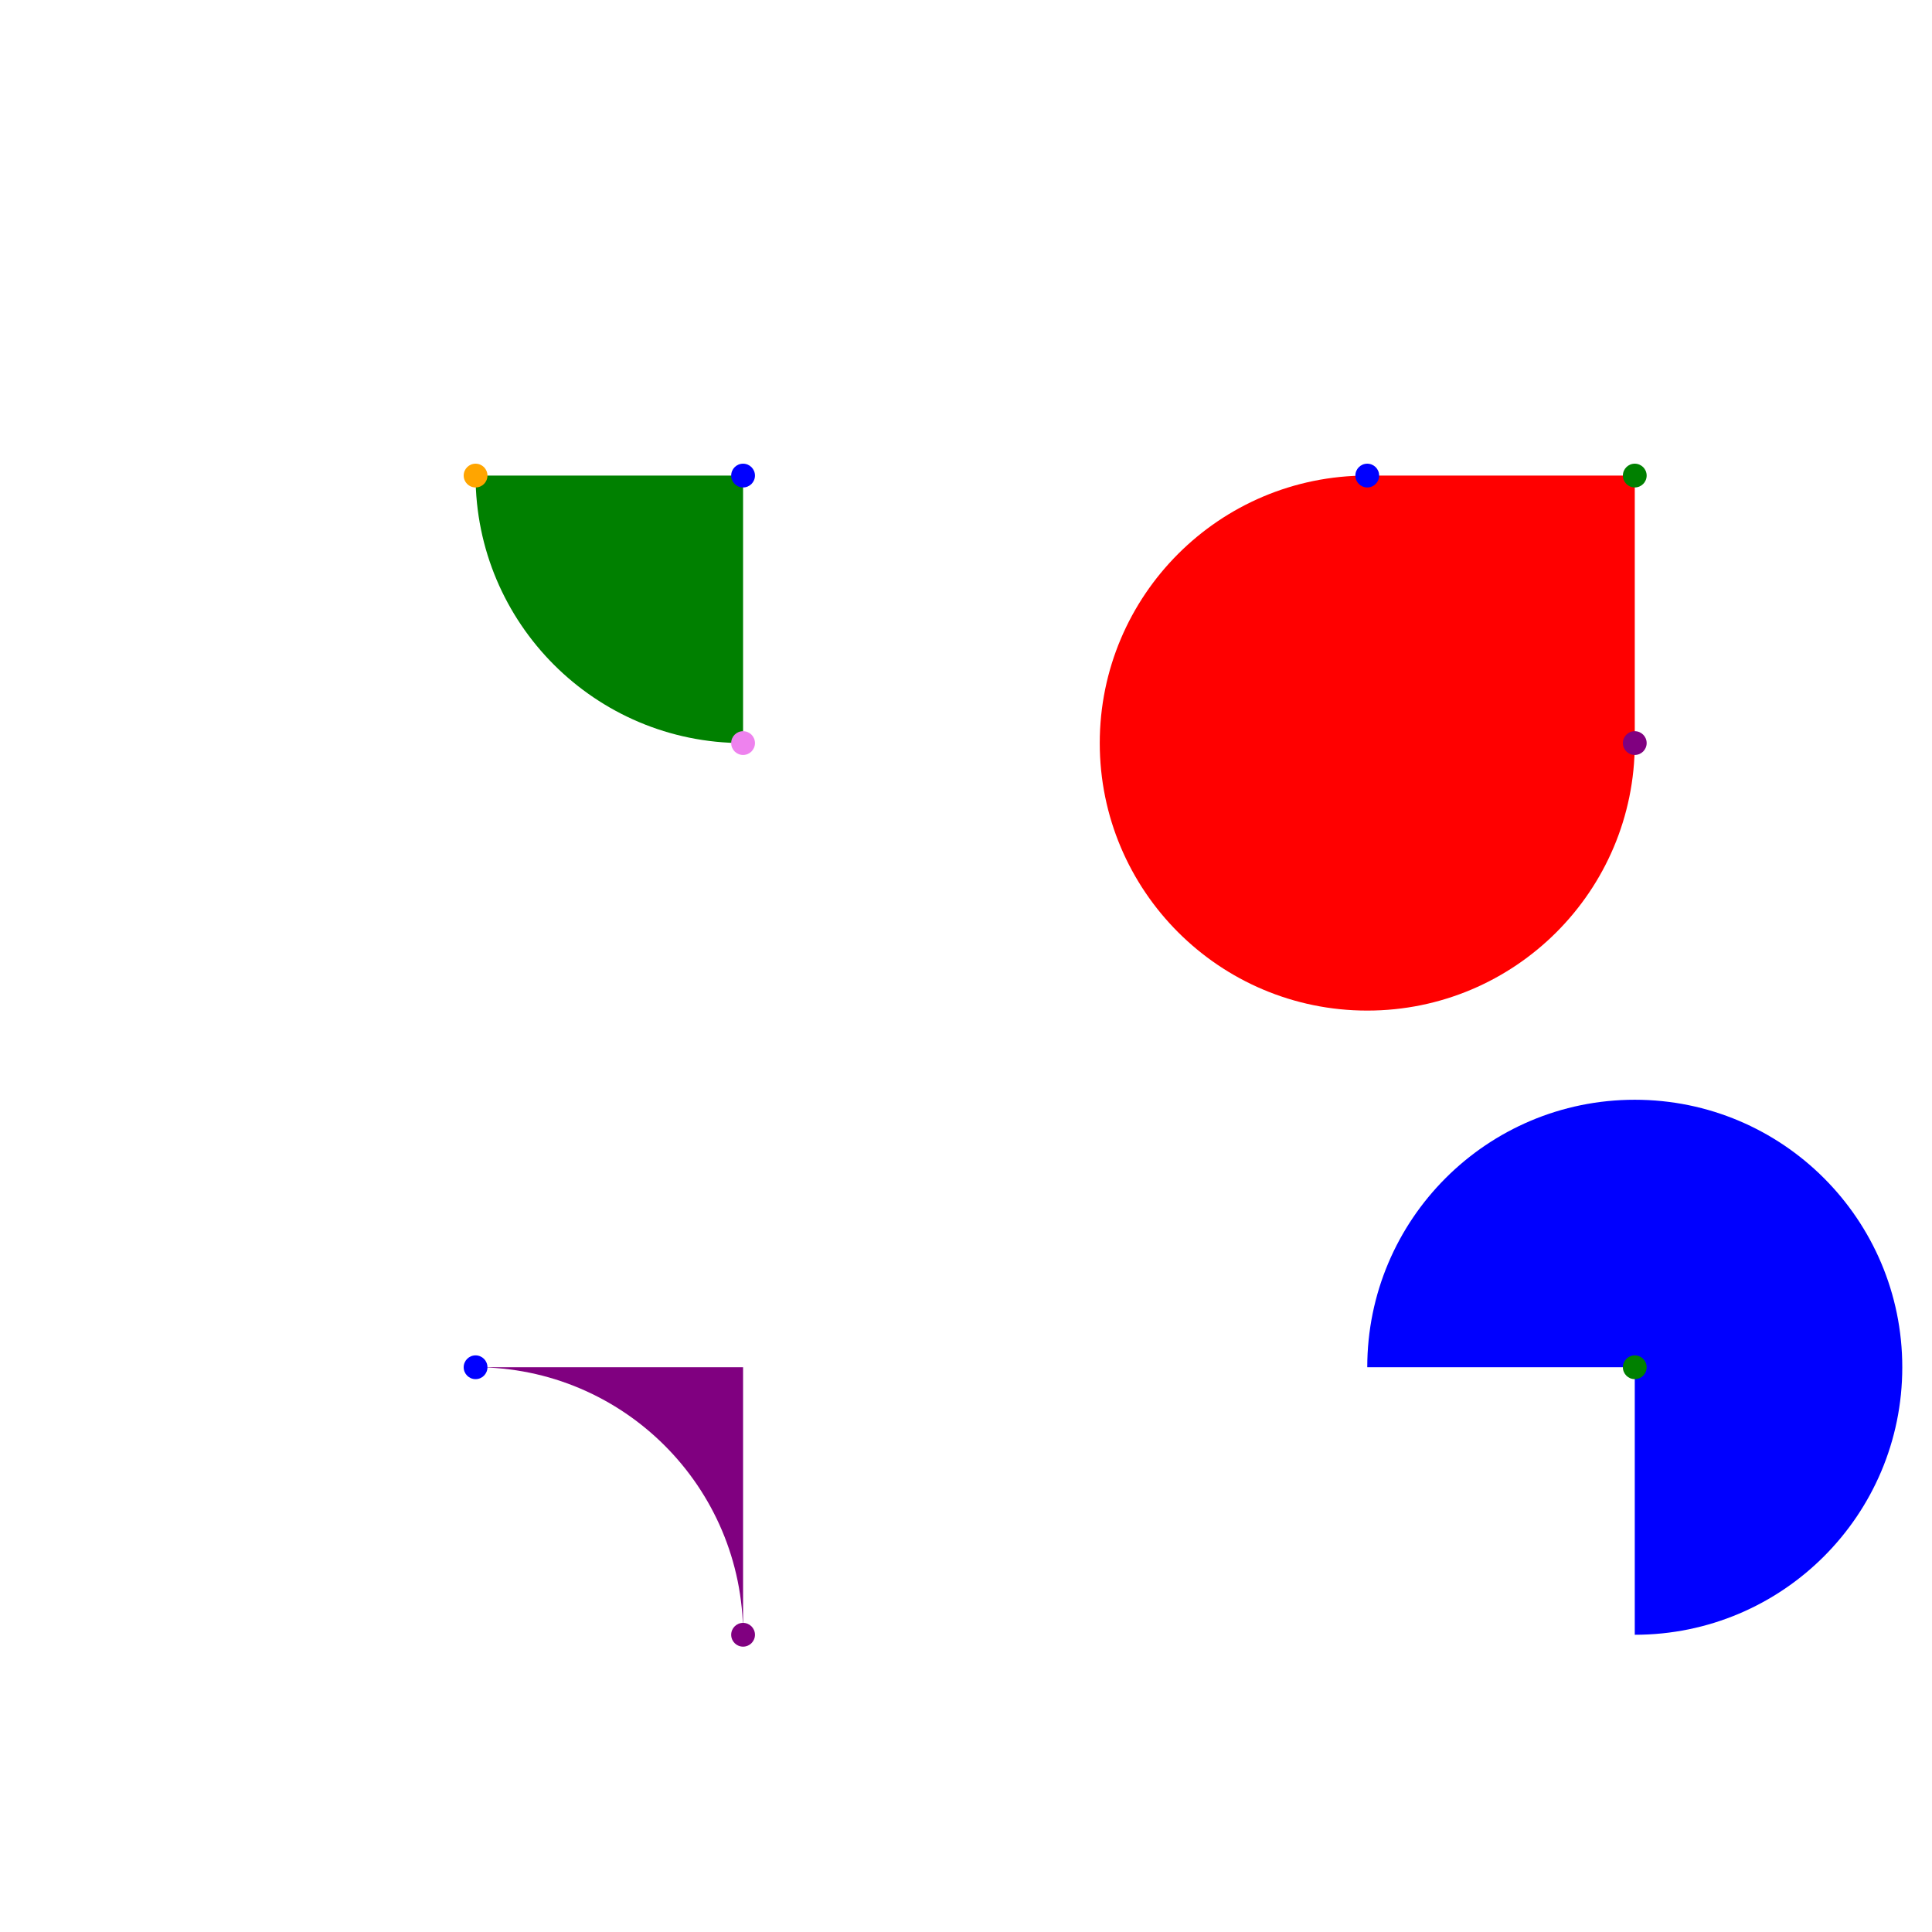
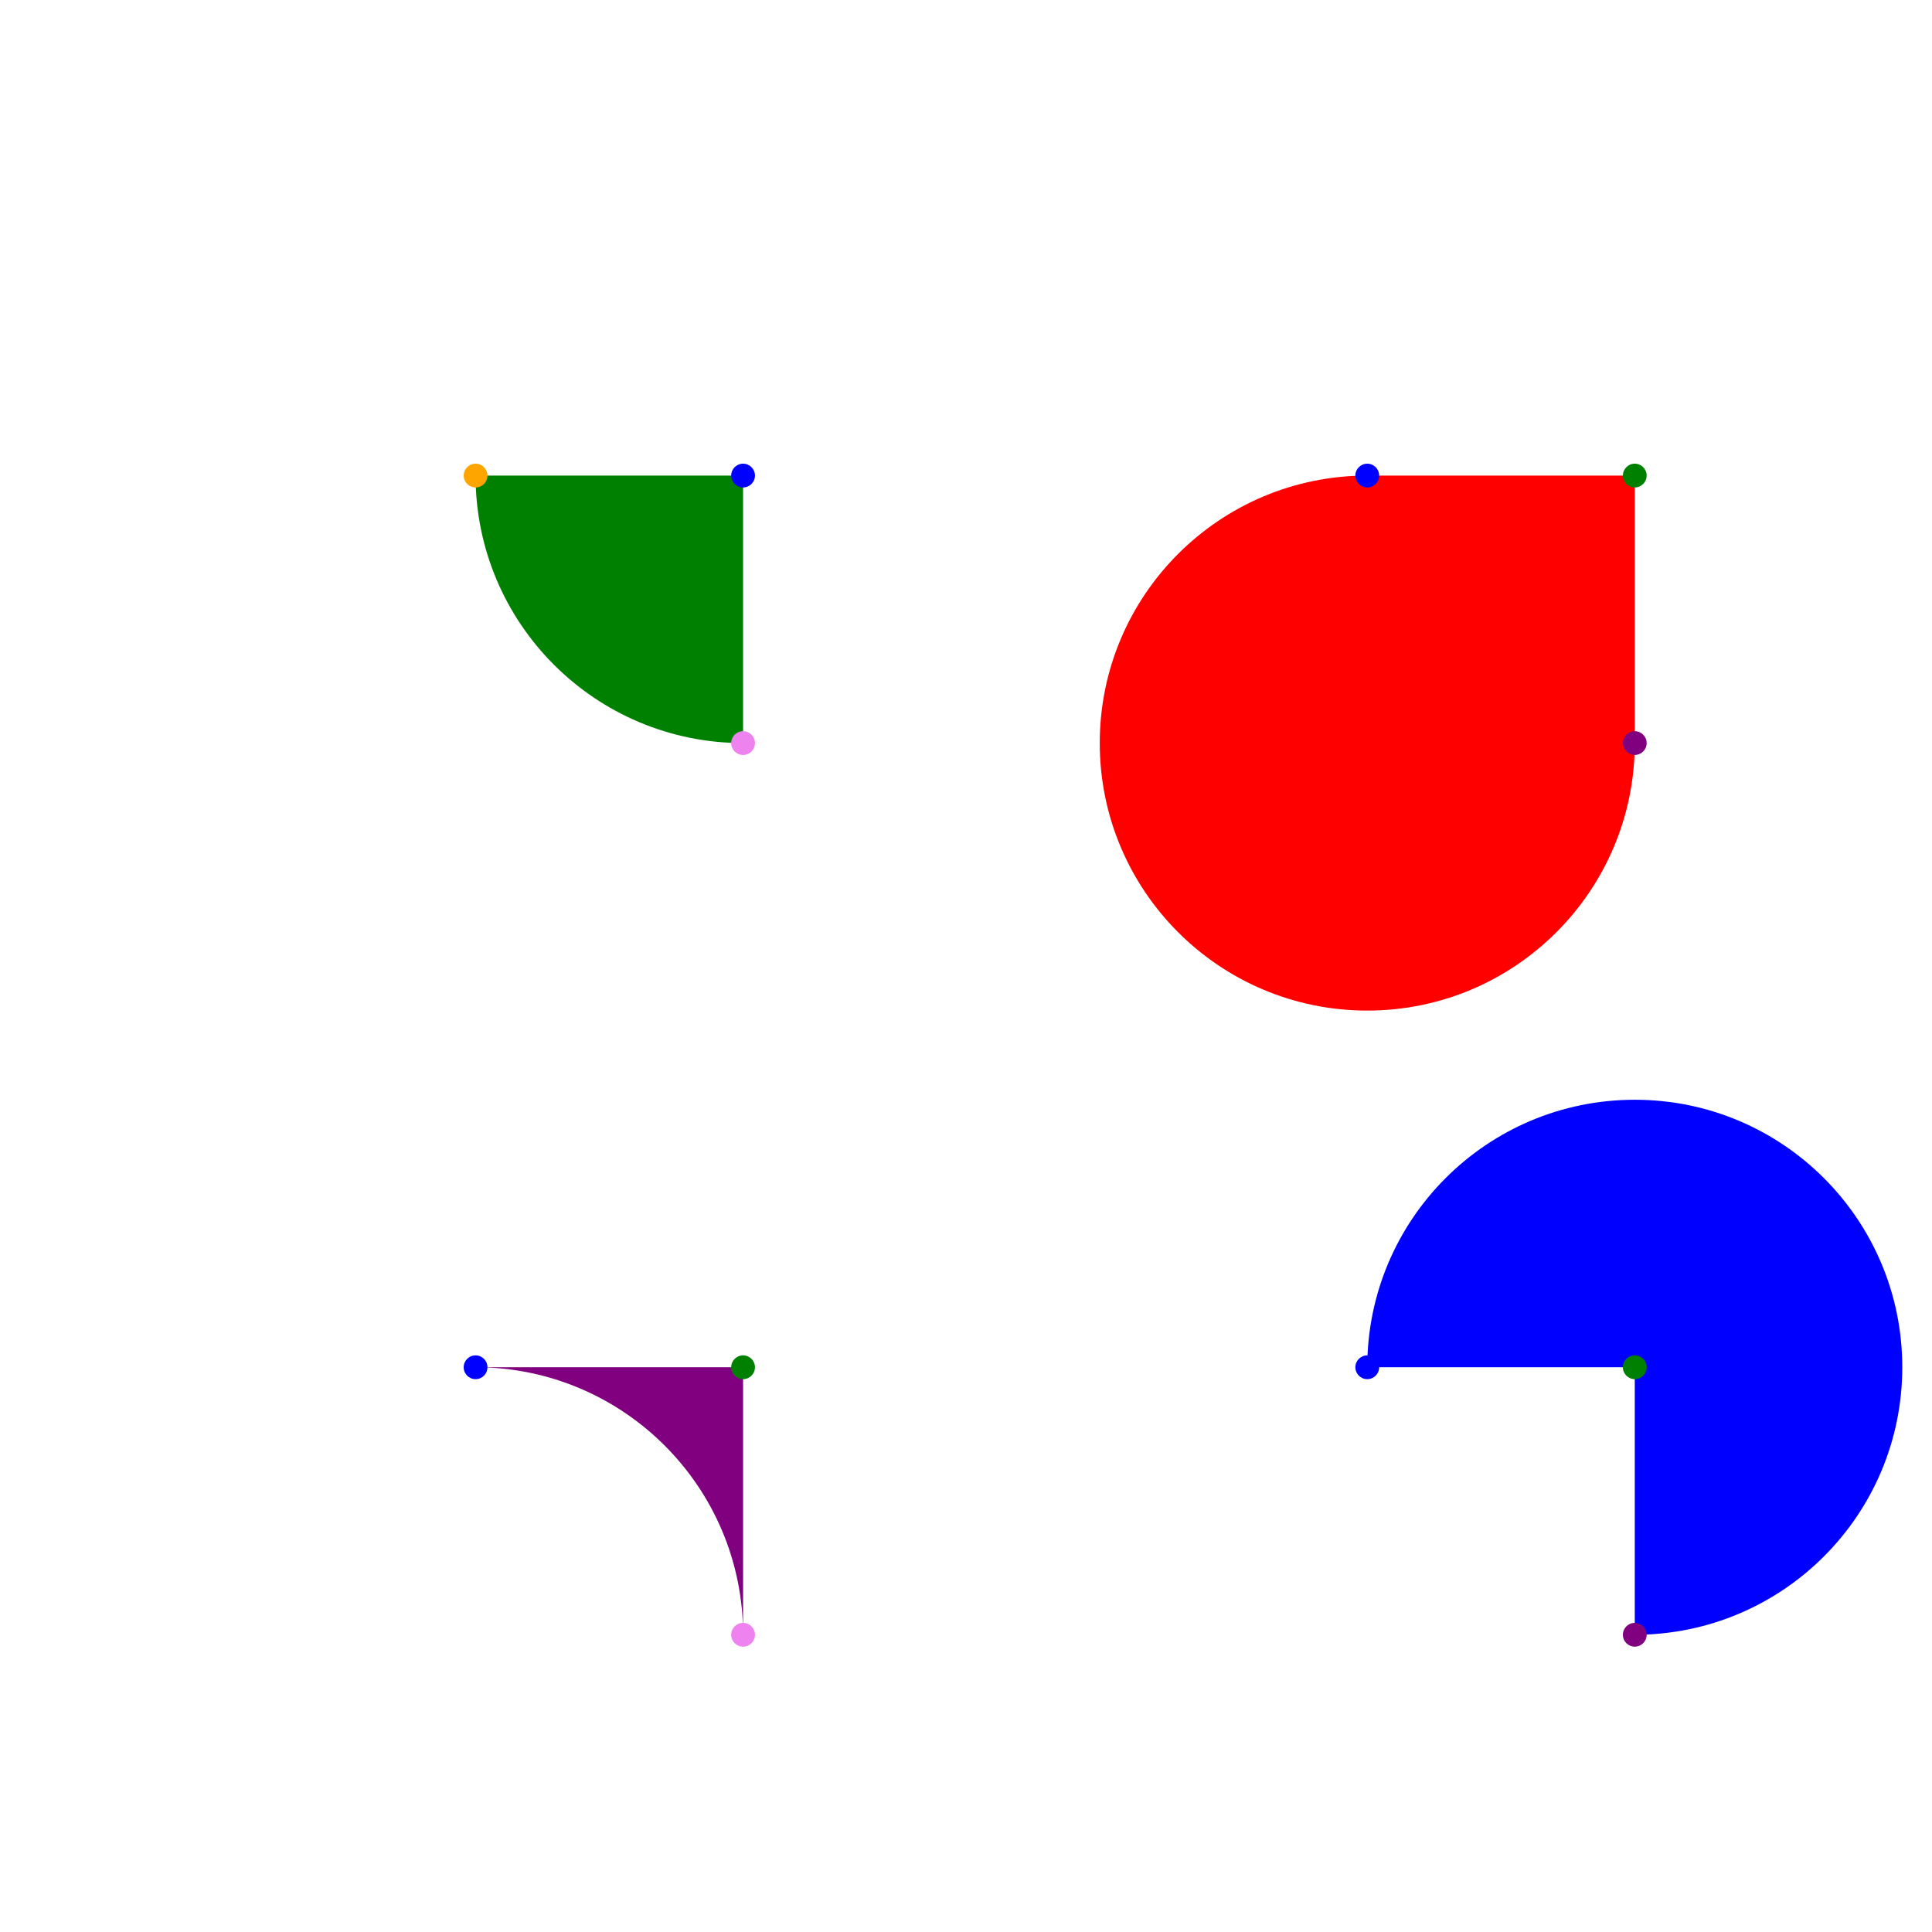
<svg xmlns="http://www.w3.org/2000/svg" width="325" height="325">
  <path d="M 80 80            A 45 45, 0, 0, 0, 125 125            L 125 80 Z" fill="green" />
  <path d="M 230 80            A 45 45, 0, 1, 0, 275 125            L 275 80 Z" fill="red" />
  <path d="M 80 230            A 45 45, 0, 0, 1, 125 275            L 125 230 Z" fill="purple" />
  <path d="M 230 230            A 45 45, 0, 1, 1, 275 275            L 275 230 Z" fill="blue" />
  <circle cx="80" cy="80" r="2" fill="orange" />
  <circle cx="125" cy="125" r="2" fill="violet" />
  <circle cx="125" cy="80" r="2" fill="blue" />
  <circle cx="230" cy="80" r="2" fill="blue" />
  <circle cx="275" cy="125" r="2" fill="purple" />
  <circle cx="275" cy="80" r="2" fill="green" />
  <circle cx="80" cy="230" r="2" fill="blue" />
-   <circle cx="125" cy="275" r="2" fill="purple" />
+   <circle cx="125" cy="275" r="2" fill="violet" />
+   <circle cx="125" cy="230" r="2" fill="green" />
+   <circle cx="230" cy="230" r="2" fill="blue" />
+   <circle cx="275" cy="275" r="2" fill="purple" />
  <circle cx="275" cy="230" r="2" fill="green" />
</svg>
